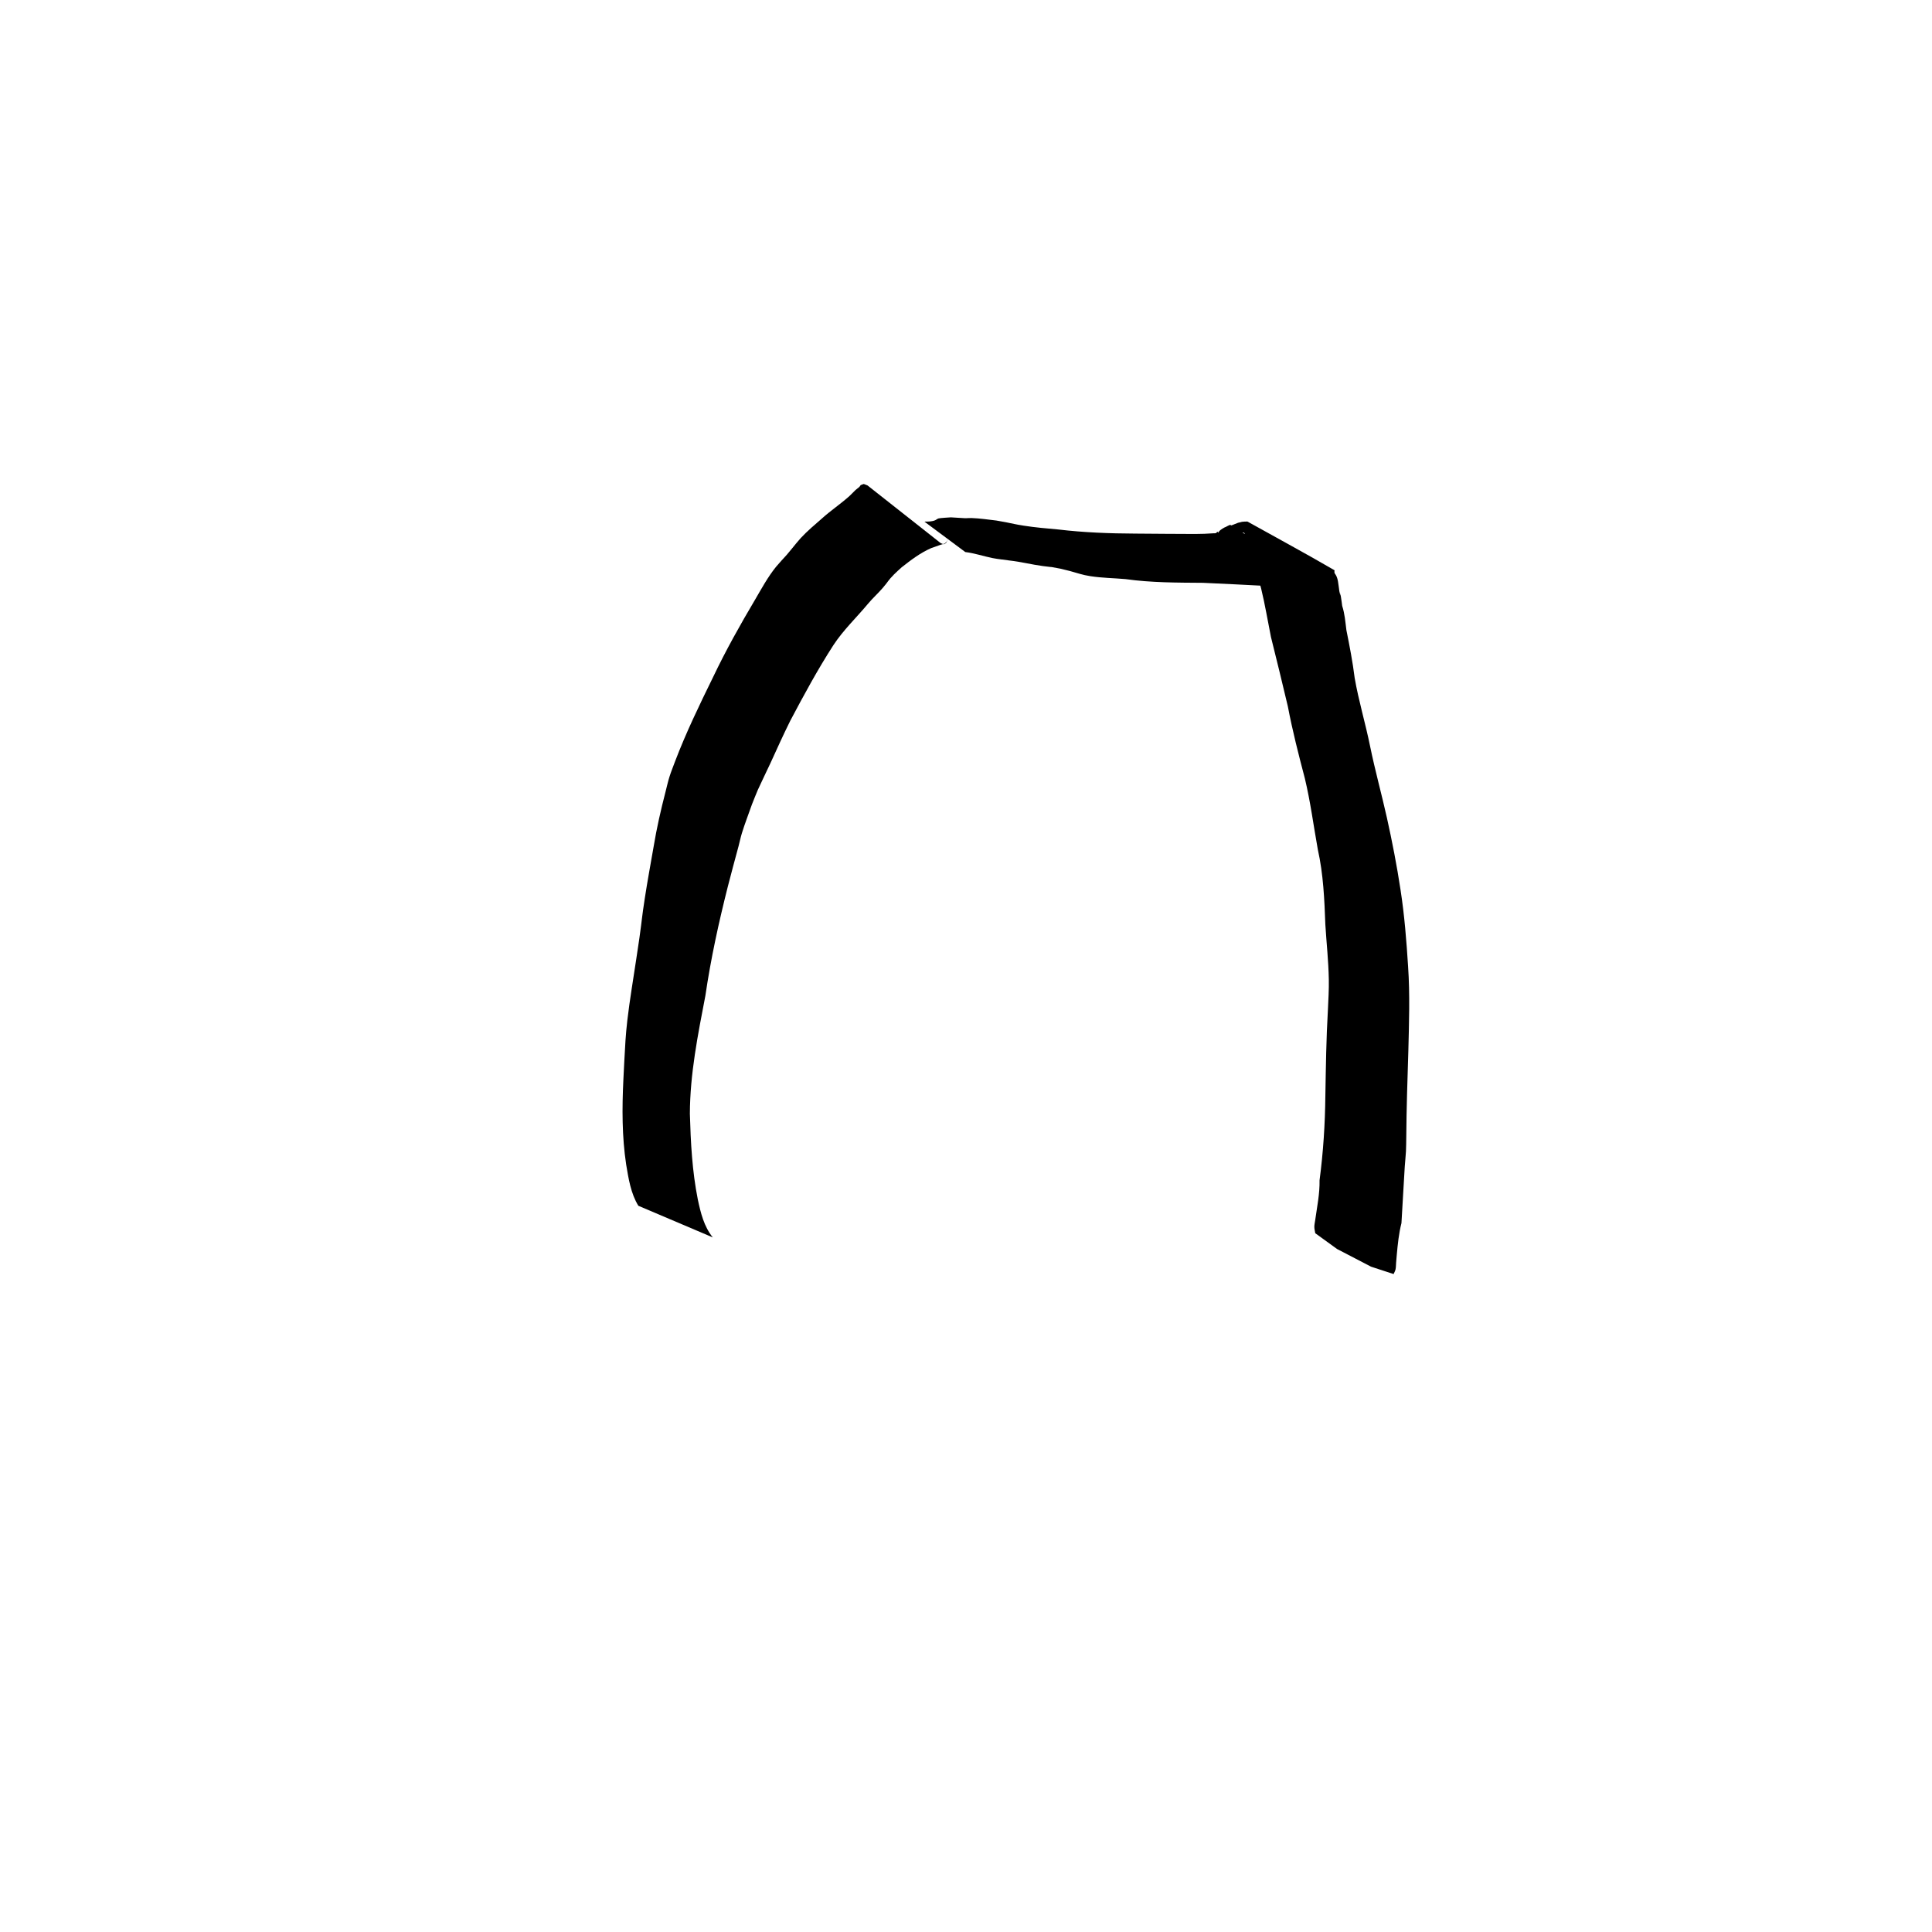
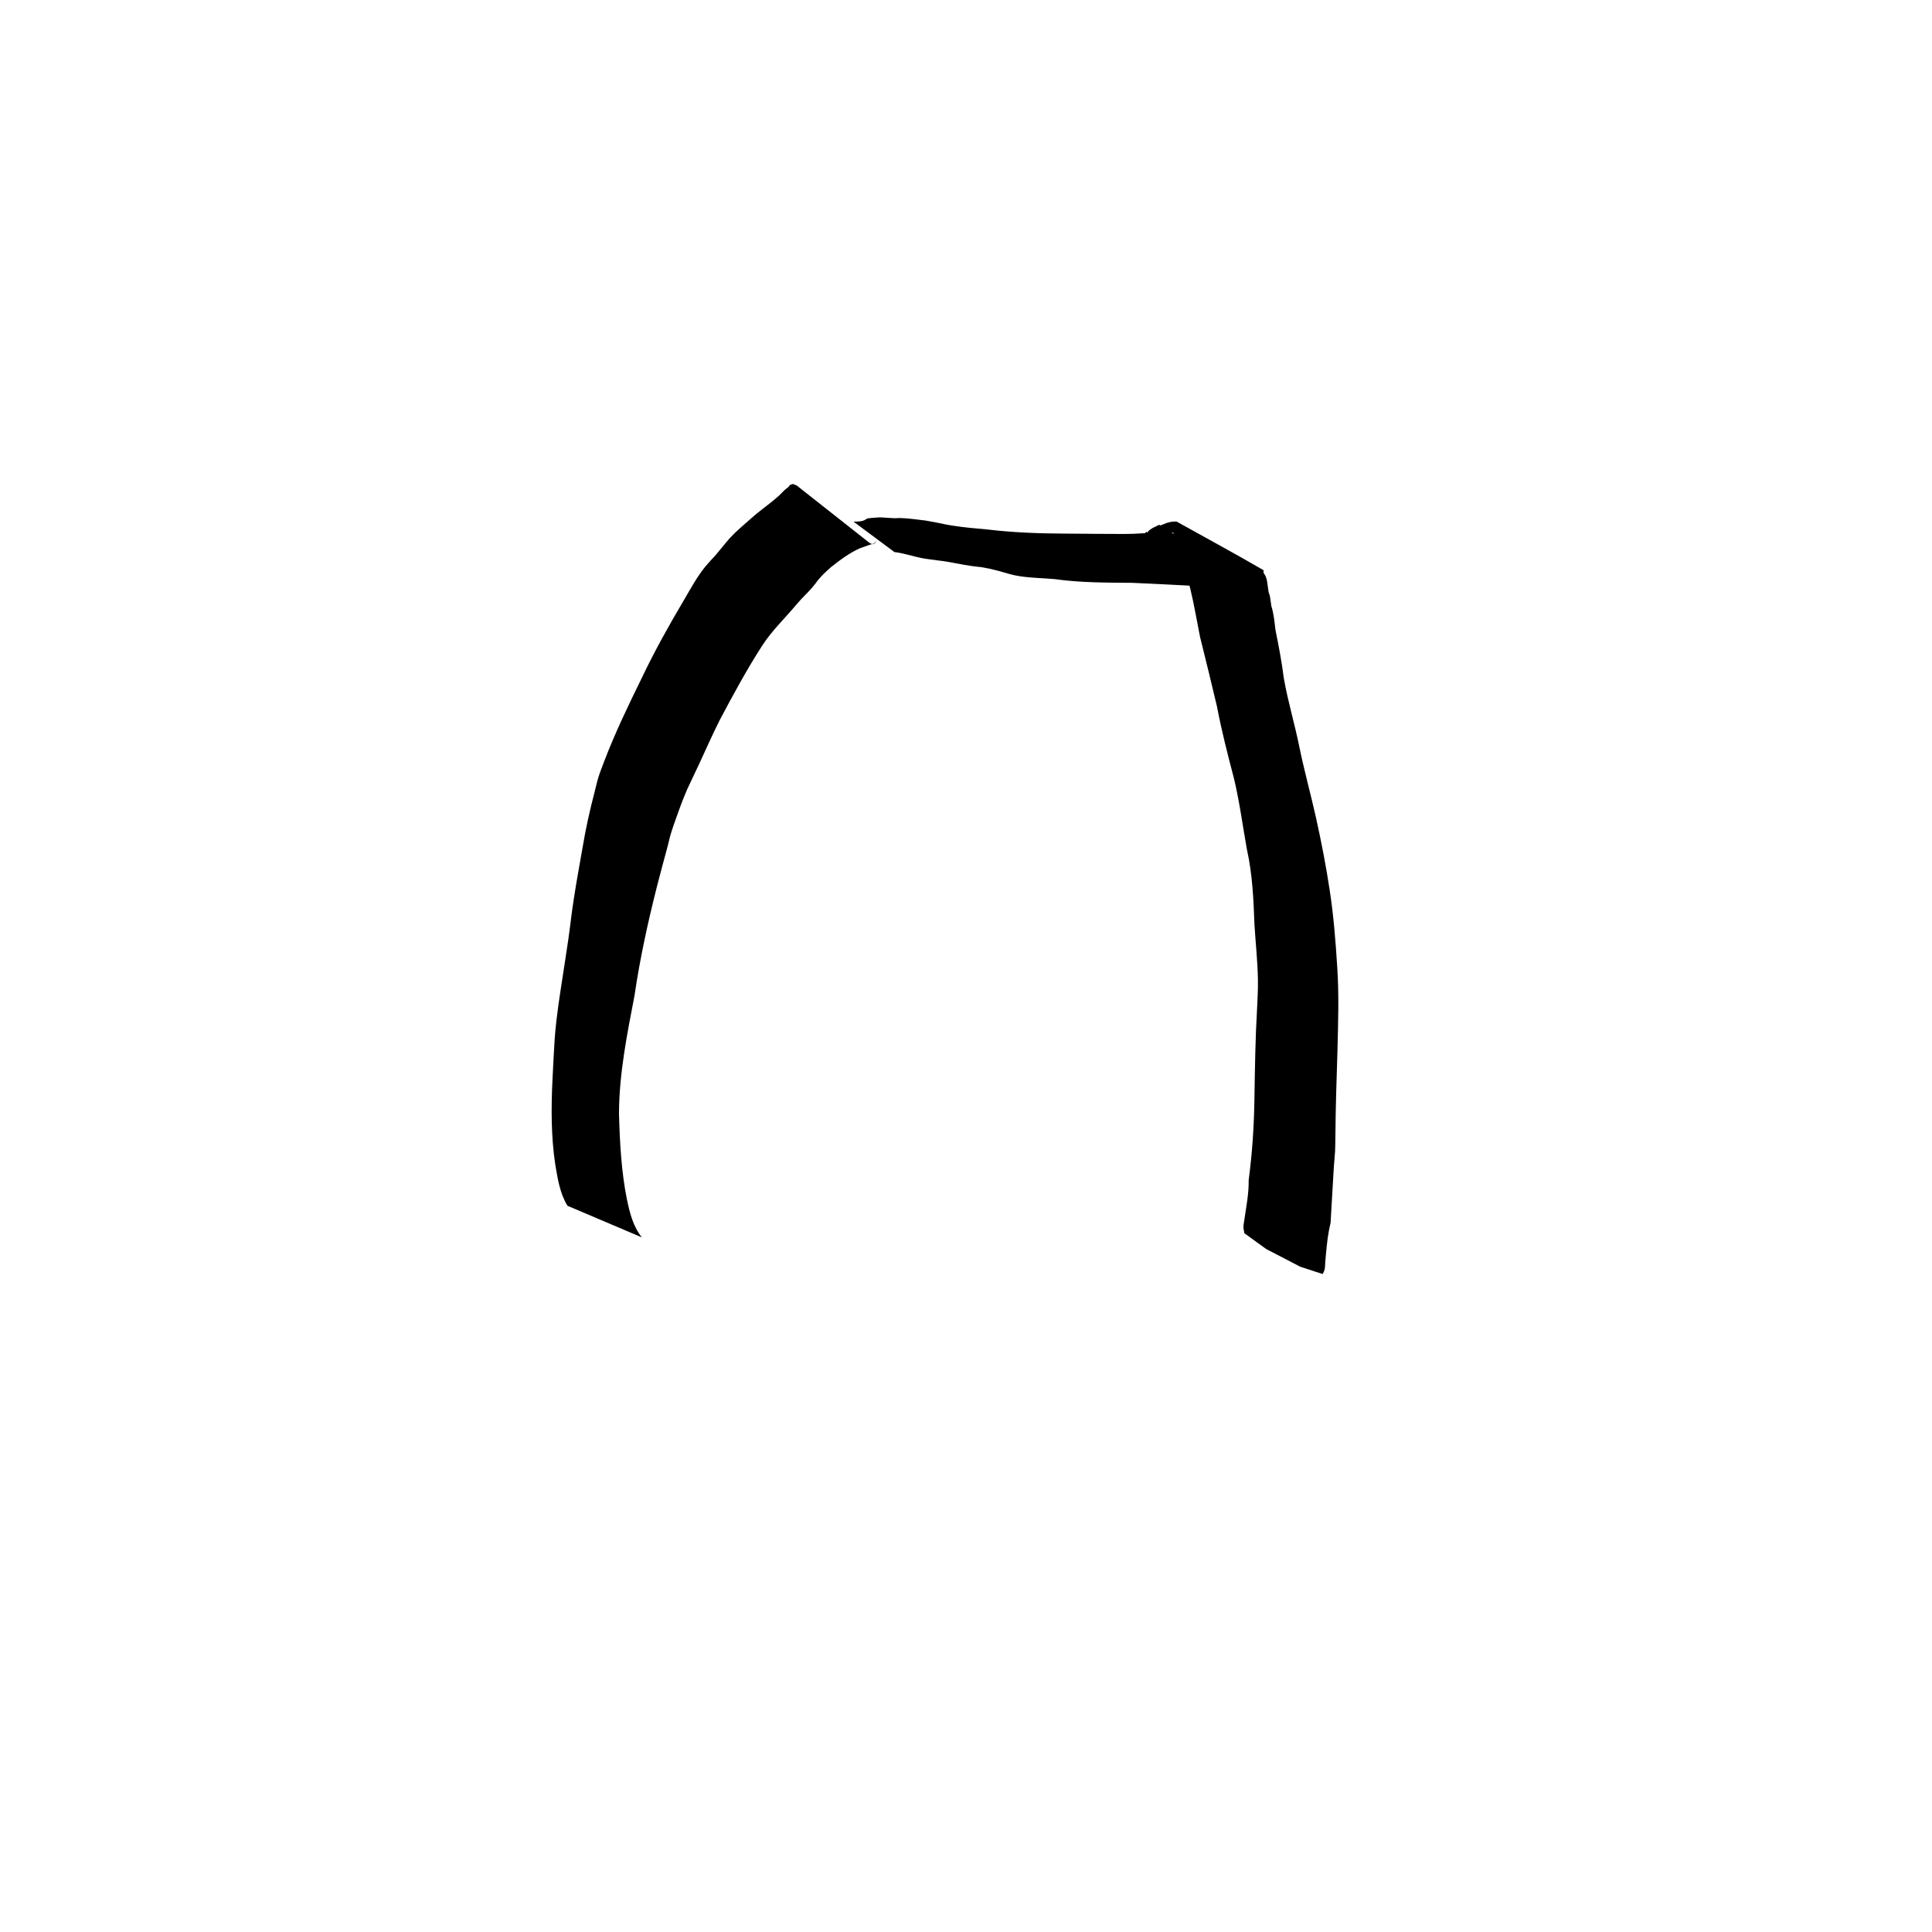
- <svg xmlns="http://www.w3.org/2000/svg" width="1000" height="1000" viewBox="0 0 264.583 264.583" version="1.1" id="svg1">
+ <svg xmlns="http://www.w3.org/2000/svg" width="1000" height="1000" viewBox="60 0 164 264.583" version="1.1" id="svg1">
  <defs id="defs1" />
  <path style="fill:#000000;stroke-width:0.265" id="path1" d="m 97.614,169.459 c -1.205,-1.479 -1.664,-3.377 -2.051,-5.202 -0.772,-3.864 -0.975,-7.798 -1.086,-11.726 0.017,-5.464 1.097,-10.833 2.124,-16.175 0.738,-5.046 1.828,-10.026 3.078,-14.966 0.461,-1.835 0.972,-3.658 1.459,-5.486 0.159,-0.597 0.279,-1.205 0.46,-1.796 0.409,-1.337 0.926,-2.638 1.384,-3.958 0.27,-0.667 0.524,-1.341 0.811,-2.001 0.234,-0.536 1.477,-3.112 1.726,-3.658 0.886,-1.941 1.757,-3.874 2.707,-5.786 1.857,-3.51 3.746,-7.008 5.901,-10.346 1.361,-2.079 3.17,-3.783 4.75,-5.682 0.635,-0.764 1.385,-1.429 2.031,-2.182 0.811,-0.946 0.601,-0.877 1.54,-1.843 0.329,-0.338 0.691,-0.642 1.036,-0.964 1.255,-0.988 2.557,-1.978 4.03,-2.622 0.067,-0.029 1.054,-0.374 1.222,-0.433 0.405,-0.149 0.638,-0.105 0.899,-0.46 0.056,-0.076 0.186,-0.326 0.148,-0.24 -0.065,0.151 -0.155,0.29 -0.233,0.435 -0.428,0.236 -0.189,0.2 -0.725,0.01 0,0 -10.016,-7.896 -10.016,-7.896 v 0 c -0.667,-0.243 -0.354,-0.258 -0.938,-0.049 -1.018,1.406 -0.177,0.255 -0.189,0.247 -0.003,-0.002 -0.516,0.418 -0.532,0.44 -0.271,0.254 -0.517,0.534 -0.792,0.784 -1.191,1.078 -2.543,1.978 -3.74,3.05 -1.007,0.885 -2.046,1.747 -2.958,2.732 -0.339,0.366 -0.908,1.079 -1.22,1.458 -0.227,0.275 -0.456,0.549 -0.684,0.823 -0.302,0.332 -1.161,1.265 -1.454,1.625 -1.137,1.395 -1.992,2.986 -2.898,4.533 -2.045,3.449 -4.011,6.955 -5.735,10.576 -1.871,3.813 -3.724,7.639 -5.236,11.612 -0.251,0.689 -0.534,1.368 -0.753,2.068 -0.213,0.679 -0.363,1.376 -0.541,2.065 -0.64,2.475 -1.208,4.971 -1.626,7.493 -0.408,2.353 -0.845,4.704 -1.207,7.064 -0.452,2.946 -0.32,2.443 -0.742,5.462 -0.134,0.957 -0.285,1.911 -0.428,2.866 -0.413,2.785 -0.894,5.573 -1.22,8.369 -0.241,2.071 -0.303,3.465 -0.414,5.529 -0.047,0.883 -0.089,1.767 -0.133,2.65 -0.186,3.866 -0.197,7.772 0.384,11.607 0.32,1.917 0.635,3.962 1.668,5.642 z" />
  <path style="fill:#000000;stroke-width:0.265" id="path2" d="m 132.194,75.601 c 1.276,0.154 2.5,0.581 3.754,0.83 0.767,0.152 1.55,0.213 2.324,0.333 1.524,0.167 3.01,0.552 4.528,0.754 2.236,0.297 0.169,-0.054 2.465,0.37 0.426,0.106 0.854,0.204 1.277,0.317 1.119,0.3 1.643,0.525 2.804,0.704 1.569,0.242 3.201,0.259 4.781,0.397 3.527,0.498 7.082,0.482 10.634,0.511 2.897,0.117 5.791,0.289 8.687,0.428 1.227,0.145 2.517,7.94e-4 3.718,0.32 0.123,-0.091 0.301,0.143 0.436,0.084 0.347,-0.153 0.574,-0.552 0.771,-0.848 0.028,-0.051 0.043,-0.112 0.084,-0.153 0.017,-0.017 -0.075,0.156 0.084,0.121 0.644,-0.143 -0.313,0.009 0.295,-0.081 0.175,-0.17 0.534,0.059 0.71,-0.026 0.083,-0.04 0.141,-0.117 0.212,-0.175 0.264,-0.139 0.517,-0.189 0.808,-0.145 0.169,0.015 0.34,0.003 0.502,0.057 0.105,0.016 0.213,0.02 0.319,0.029 0.057,0.023 0.1,-7.94e-4 0.16,0.002 0.076,0.007 0.153,0.008 0.23,0.014 0.058,-0.01 0.026,-0.006 0.096,-0.009 -3.903,-2.164 -7.819,-4.302 -11.708,-6.491 -0.053,-0.03 0.127,-0.017 0.183,0.006 0.099,0.041 0.206,0.274 0.241,0.337 0.38,0.442 0.585,0.927 0.746,1.49 0.127,0.764 0.368,1.505 0.461,2.274 0.176,1.217 0.627,2.363 0.916,3.557 0.534,2.187 0.894,4.408 1.339,6.613 0.799,3.171 1.563,6.351 2.32,9.533 0.629,3.312 1.463,6.576 2.322,9.834 0.772,3.218 1.195,6.502 1.781,9.755 0.756,3.386 0.904,6.841 1.03,10.293 0.155,2.505 0.431,5.009 0.474,7.52 0.024,1.373 -0.059,2.725 -0.122,4.095 -0.233,3.932 -0.28,7.868 -0.351,11.804 -0.04,3.894 -0.287,7.729 -0.796,11.589 0.036,1.848 -0.347,3.659 -0.6,5.479 -0.042,0.301 -0.116,0.601 -0.114,0.905 0.002,0.289 0.085,0.572 0.127,0.859 0.996,0.721 1.993,1.442 2.989,2.163 0,0 4.657,2.421 4.657,2.421 v 0 c 1.028,0.336 2.055,0.672 3.083,1.008 0.088,-0.212 0.215,-0.411 0.264,-0.635 0.066,-0.297 0.052,-0.606 0.078,-0.908 0.031,-0.366 0.059,-0.733 0.093,-1.099 0.134,-1.456 0.279,-2.915 0.64,-4.337 0.169,-2.585 0.282,-5.173 0.454,-7.757 0.046,-0.693 0.128,-1.384 0.164,-2.078 0.033,-0.647 0.028,-1.296 0.042,-1.944 0.028,-3.937 0.161,-7.873 0.284,-11.807 0.095,-3.859 0.229,-7.717 -0.036,-11.573 -0.222,-3.495 -0.495,-6.99 -1.03,-10.453 -0.501,-3.323 -1.144,-6.622 -1.872,-9.903 -0.73,-3.273 -1.631,-6.506 -2.301,-9.793 -0.634,-3.135 -1.569,-6.203 -2.113,-9.355 -0.272,-2.201 -0.696,-4.371 -1.132,-6.544 -0.144,-1.12 -0.226,-2.243 -0.577,-3.323 -0.064,-0.41 -0.094,-0.83 -0.174,-1.236 -0.277,-1.403 0.084,0.62 -0.206,-0.725 -0.03,-0.138 -0.038,-0.279 -0.057,-0.419 -0.1,-0.612 -0.12,-1.323 -0.439,-1.856 -0.104,-0.146 -0.155,-0.185 -0.189,-0.371 -0.017,-0.094 0.065,-0.238 -0.017,-0.287 -3.921,-2.285 -7.921,-4.431 -11.881,-6.646 -0.083,-0.003 -0.042,1.93e-4 -0.122,-0.009 -0.064,0.006 -0.127,0.006 -0.191,0.014 -0.049,0.002 -0.092,-0.024 -0.136,5.29e-4 -0.103,0.008 -0.205,0.013 -0.307,0.026 -0.172,0.06 -0.352,0.082 -0.529,0.129 -0.333,0.109 -0.639,0.276 -0.976,0.373 -0.018,-0.026 -0.024,-0.071 -0.055,-0.077 -0.182,-0.034 -0.644,0.304 -0.835,0.347 -0.339,0.189 -0.806,0.444 -0.907,0.857 0.065,-0.13 0.071,-0.381 -0.164,-0.185 -0.037,0.036 -0.061,0.093 -0.11,0.107 -0.101,0.03 -0.21,0.013 -0.315,0.02 -0.835,0.062 -1.672,0.092 -2.51,0.094 -2.735,0.006 -5.47,-0.042 -8.205,-0.051 -3.524,-0.016 -7.046,-0.146 -10.548,-0.564 -1.585,-0.142 -3.169,-0.276 -4.742,-0.523 -1.288,-0.202 -1.196,-0.229 -2.477,-0.475 -0.422,-0.081 -0.846,-0.151 -1.269,-0.227 -1.129,-0.131 -2.278,-0.306 -3.415,-0.343 -0.286,-0.009 -0.571,0.03 -0.857,0.025 -0.201,-0.003 -1.789,-0.108 -1.956,-0.119 -0.198,0.013 -1.457,0.085 -1.692,0.149 -0.175,0.048 -0.31,0.191 -0.478,0.258 -0.465,0.184 -0.964,0.178 -1.454,0.178 z" />
</svg>
